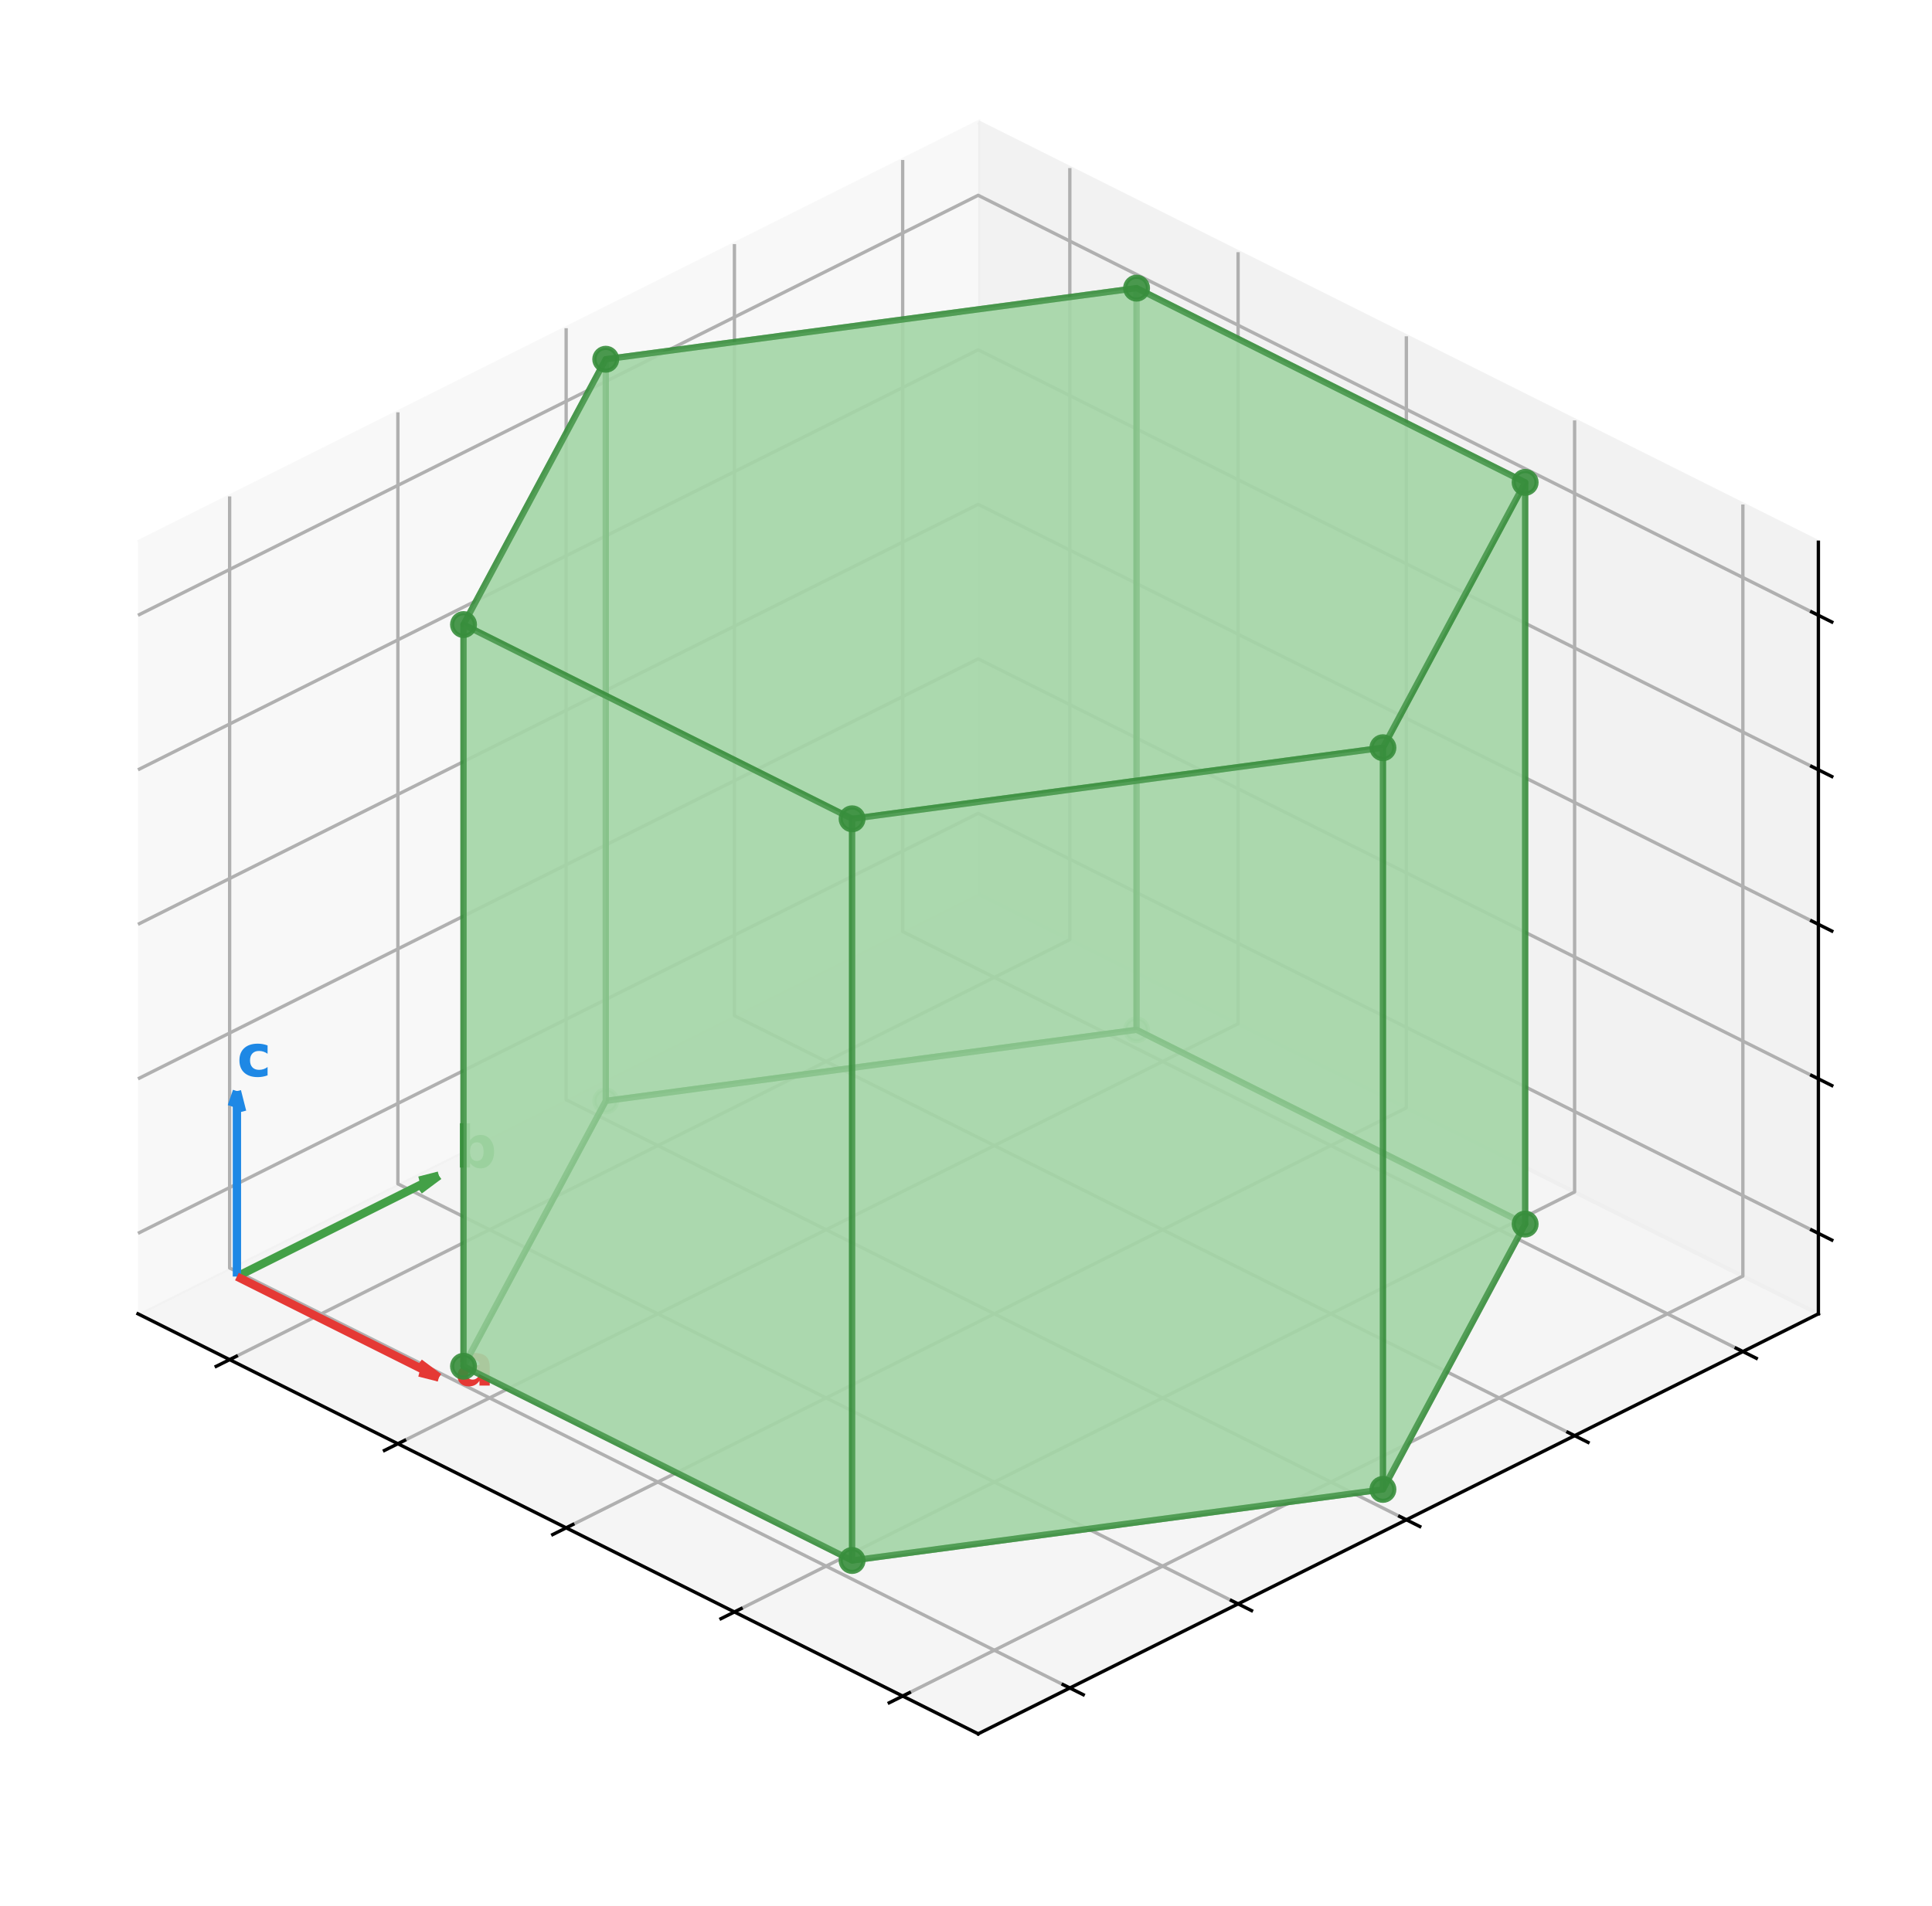
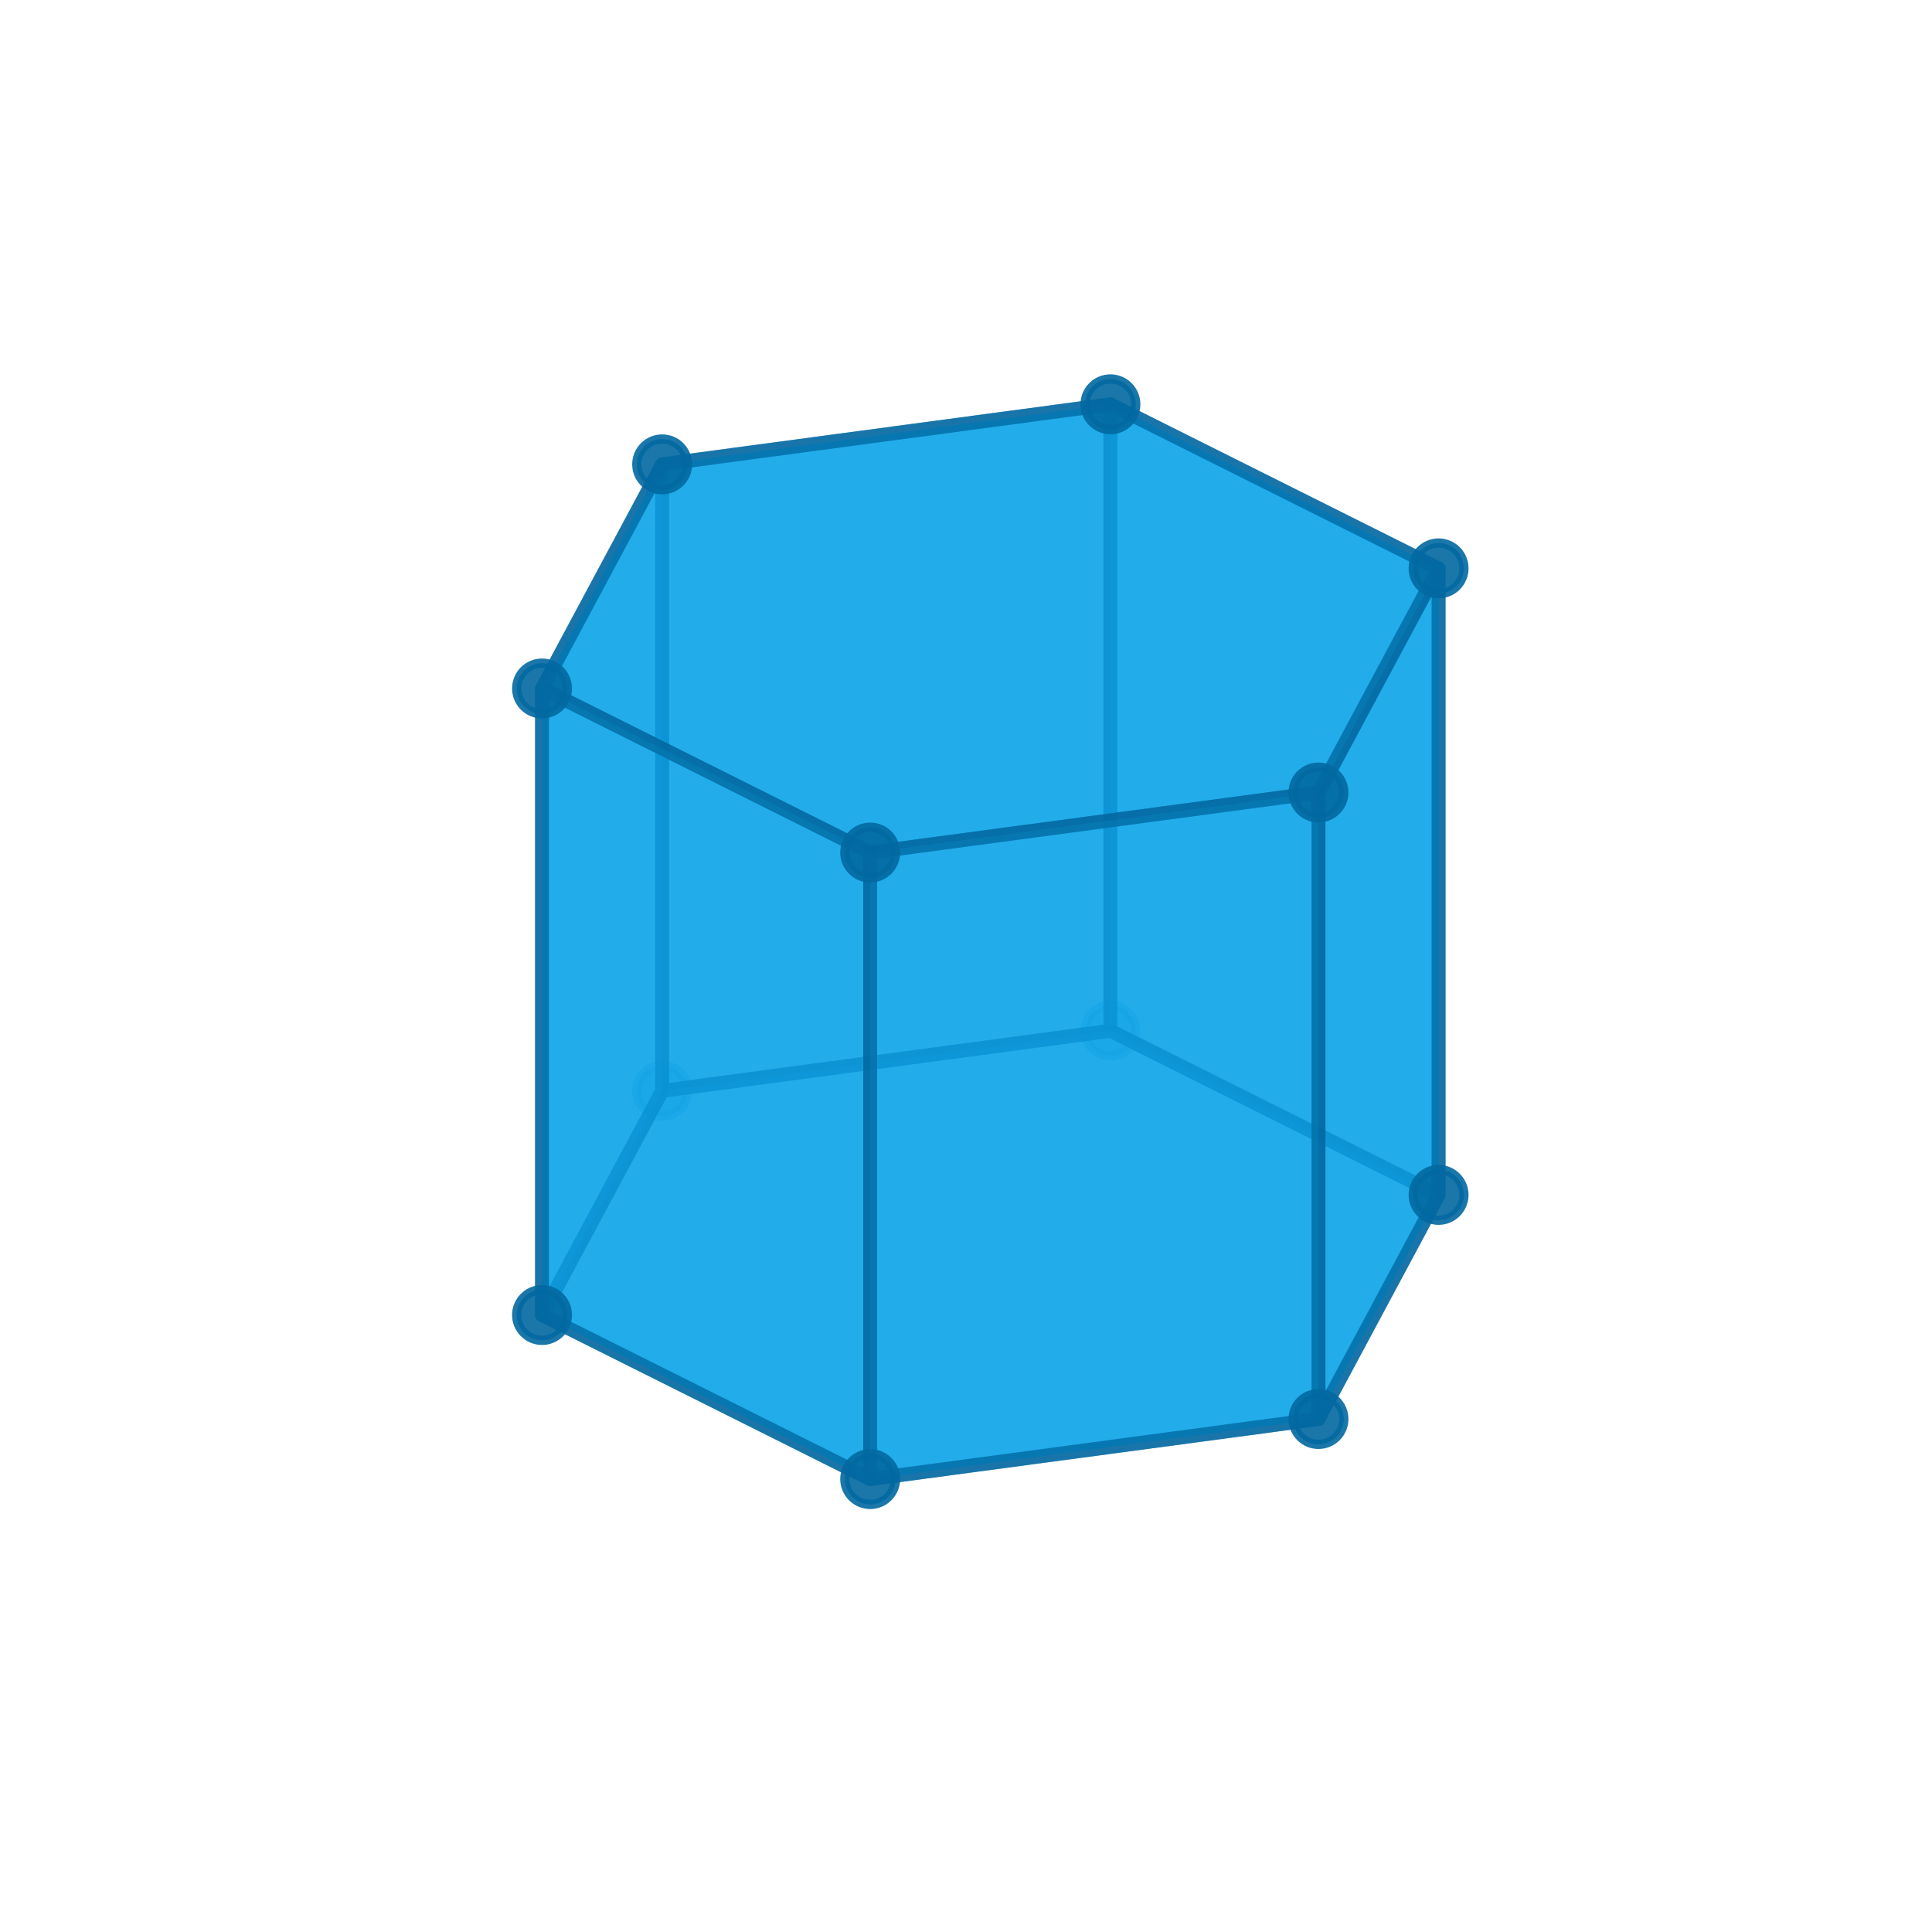
- <svg xmlns="http://www.w3.org/2000/svg" xmlns:xlink="http://www.w3.org/1999/xlink" width="464.059pt" height="457.92pt" viewBox="0 0 464.059 457.92" version="1.1">
+ <svg xmlns="http://www.w3.org/2000/svg" xmlns:xlink="http://www.w3.org/1999/xlink" width="208.8pt" height="208.8pt" viewBox="0 0 208.8 208.8" version="1.1">
  <defs>
    <style type="text/css">*{stroke-linejoin: round; stroke-linecap: butt}</style>
  </defs>
  <g id="figure_1">
    <g id="patch_1">
-       <path d="M 0 457.92  L 464.059 457.92  L 464.059 0  L 0 0  z " style="fill: #ffffff" />
+       <path d="M 0 208.8  L 208.8 208.8  L 208.8 0  L 0 0  z " style="fill: #ffffff" />
    </g>
    <g id="patch_2">
-       <path d="M 7.2 450.72  L 450.72 450.72  L 450.72 7.2  L 7.2 7.2  z " style="fill: #ffffff" />
-     </g>
-     <g id="pane3d_1">
-       <g id="patch_3">
-         <path d="M 33.141 315.655  L 234.954 214.749  L 234.954 29.372  L 33.141 130.278  " style="fill: #f2f2f2; opacity: 0.5; stroke: #f2f2f2; stroke-linejoin: miter" />
-       </g>
-     </g>
-     <g id="pane3d_2">
-       <g id="patch_4">
-         <path d="M 234.954 214.749  L 436.766 315.655  L 436.766 130.278  L 234.954 29.372  " style="fill: #e6e6e6; opacity: 0.5; stroke: #e6e6e6; stroke-linejoin: miter" />
-       </g>
-     </g>
-     <g id="pane3d_3">
-       <g id="patch_5">
-         <path d="M 33.141 315.655  L 234.954 416.561  L 436.766 315.655  L 234.954 214.749  " style="fill: #ececec; opacity: 0.5; stroke: #ececec; stroke-linejoin: miter" />
-       </g>
-     </g>
-     <g id="grid3d_1">
-       <g id="Line3DCollection_1">
-         <path d="M 55.157 326.662  L 256.969 225.756  L 256.969 40.38  " style="fill: none; stroke: #b0b0b0; stroke-width: 0.8" />
-         <path d="M 95.572 346.87  L 297.384 245.964  L 297.384 60.588  " style="fill: none; stroke: #b0b0b0; stroke-width: 0.8" />
-         <path d="M 135.987 367.078  L 337.8 266.172  L 337.8 80.795  " style="fill: none; stroke: #b0b0b0; stroke-width: 0.8" />
-         <path d="M 176.403 387.285  L 378.215 286.379  L 378.215 101.003  " style="fill: none; stroke: #b0b0b0; stroke-width: 0.8" />
-         <path d="M 216.818 407.493  L 418.63 306.587  L 418.63 121.211  " style="fill: none; stroke: #b0b0b0; stroke-width: 0.8" />
-       </g>
-     </g>
-     <g id="grid3d_2">
-       <g id="Line3DCollection_2">
-         <path d="M 55.157 119.271  L 55.157 304.647  L 256.969 405.553  " style="fill: none; stroke: #b0b0b0; stroke-width: 0.8" />
-         <path d="M 95.572 99.063  L 95.572 284.439  L 297.384 385.345  " style="fill: none; stroke: #b0b0b0; stroke-width: 0.8" />
-         <path d="M 135.987 78.855  L 135.987 264.232  L 337.8 365.138  " style="fill: none; stroke: #b0b0b0; stroke-width: 0.8" />
-         <path d="M 176.403 58.648  L 176.403 244.024  L 378.215 344.93  " style="fill: none; stroke: #b0b0b0; stroke-width: 0.8" />
-         <path d="M 216.818 38.44  L 216.818 223.816  L 418.63 324.722  " style="fill: none; stroke: #b0b0b0; stroke-width: 0.8" />
-       </g>
-     </g>
-     <g id="grid3d_3">
-       <g id="Line3DCollection_3">
-         <path d="M 436.766 296.323  L 234.954 195.417  L 33.141 296.323  " style="fill: none; stroke: #b0b0b0; stroke-width: 0.8" />
-         <path d="M 436.766 259.199  L 234.954 158.293  L 33.141 259.199  " style="fill: none; stroke: #b0b0b0; stroke-width: 0.8" />
-         <path d="M 436.766 222.076  L 234.954 121.169  L 33.141 222.076  " style="fill: none; stroke: #b0b0b0; stroke-width: 0.8" />
-         <path d="M 436.766 184.952  L 234.954 84.046  L 33.141 184.952  " style="fill: none; stroke: #b0b0b0; stroke-width: 0.8" />
-         <path d="M 436.766 147.828  L 234.954 46.922  L 33.141 147.828  " style="fill: none; stroke: #b0b0b0; stroke-width: 0.8" />
-       </g>
-     </g>
-     <g id="axis3d_1">
-       <g id="line2d_1">
-         <path d="M 33.141 315.655  L 234.954 416.561  " style="fill: none; stroke: #000000; stroke-width: 0.8; stroke-linecap: square" />
-       </g>
-       <g id="xtick_1">
-         <g id="line2d_2">
-           <path d="M 56.771 325.855  L 51.928 328.277  " style="fill: none; stroke: #000000; stroke-width: 0.8; stroke-linecap: square" />
-         </g>
-       </g>
-       <g id="xtick_2">
-         <g id="line2d_3">
-           <path d="M 97.186 346.063  L 92.343 348.484  " style="fill: none; stroke: #000000; stroke-width: 0.8; stroke-linecap: square" />
-         </g>
-       </g>
-       <g id="xtick_3">
-         <g id="line2d_4">
-           <path d="M 137.602 366.27  L 132.758 368.692  " style="fill: none; stroke: #000000; stroke-width: 0.8; stroke-linecap: square" />
-         </g>
-       </g>
-       <g id="xtick_4">
-         <g id="line2d_5">
-           <path d="M 178.017 386.478  L 173.174 388.9  " style="fill: none; stroke: #000000; stroke-width: 0.8; stroke-linecap: square" />
-         </g>
-       </g>
-       <g id="xtick_5">
-         <g id="line2d_6">
-           <path d="M 218.433 406.686  L 213.589 409.108  " style="fill: none; stroke: #000000; stroke-width: 0.8; stroke-linecap: square" />
-         </g>
-       </g>
-     </g>
-     <g id="axis3d_2">
-       <g id="line2d_7">
-         <path d="M 436.766 315.655  L 234.954 416.561  " style="fill: none; stroke: #000000; stroke-width: 0.8; stroke-linecap: square" />
-       </g>
-       <g id="xtick_6">
-         <g id="line2d_8">
-           <path d="M 255.354 404.746  L 260.198 407.168  " style="fill: none; stroke: #000000; stroke-width: 0.8; stroke-linecap: square" />
-         </g>
-       </g>
-       <g id="xtick_7">
-         <g id="line2d_9">
-           <path d="M 295.77 384.538  L 300.613 386.96  " style="fill: none; stroke: #000000; stroke-width: 0.8; stroke-linecap: square" />
-         </g>
-       </g>
-       <g id="xtick_8">
-         <g id="line2d_10">
-           <path d="M 336.185 364.33  L 341.028 366.752  " style="fill: none; stroke: #000000; stroke-width: 0.8; stroke-linecap: square" />
-         </g>
-       </g>
-       <g id="xtick_9">
-         <g id="line2d_11">
-           <path d="M 376.6 344.123  L 381.444 346.544  " style="fill: none; stroke: #000000; stroke-width: 0.8; stroke-linecap: square" />
-         </g>
-       </g>
-       <g id="xtick_10">
-         <g id="line2d_12">
-           <path d="M 417.016 323.915  L 421.859 326.337  " style="fill: none; stroke: #000000; stroke-width: 0.8; stroke-linecap: square" />
-         </g>
-       </g>
-     </g>
-     <g id="axis3d_3">
-       <g id="line2d_13">
-         <path d="M 436.766 315.655  L 436.766 130.278  " style="fill: none; stroke: #000000; stroke-width: 0.8; stroke-linecap: square" />
-       </g>
-       <g id="xtick_11">
-         <g id="line2d_14">
-           <path d="M 435.151 295.516  L 439.995 297.938  " style="fill: none; stroke: #000000; stroke-width: 0.8; stroke-linecap: square" />
-         </g>
-       </g>
-       <g id="xtick_12">
-         <g id="line2d_15">
-           <path d="M 435.151 258.392  L 439.995 260.814  " style="fill: none; stroke: #000000; stroke-width: 0.8; stroke-linecap: square" />
-         </g>
-       </g>
-       <g id="xtick_13">
-         <g id="line2d_16">
-           <path d="M 435.151 221.268  L 439.995 223.69  " style="fill: none; stroke: #000000; stroke-width: 0.8; stroke-linecap: square" />
-         </g>
-       </g>
-       <g id="xtick_14">
-         <g id="line2d_17">
-           <path d="M 435.151 184.144  L 439.995 186.566  " style="fill: none; stroke: #000000; stroke-width: 0.8; stroke-linecap: square" />
-         </g>
-       </g>
-       <g id="xtick_15">
-         <g id="line2d_18">
-           <path d="M 435.151 147.02  L 439.995 149.442  " style="fill: none; stroke: #000000; stroke-width: 0.8; stroke-linecap: square" />
-         </g>
-       </g>
+       <path d="M 7.2 201.6  L 201.6 201.6  L 201.6 7.2  L 7.2 7.2  z " style="fill: #ffffff" />
    </g>
    <g id="axes_1">
      <g id="Path3DCollection_1">
        <defs>
-           <path id="C0_0_7b20042950" d="M 0 2.739  C 0.726 2.739 1.423 2.45 1.936 1.936  C 2.45 1.423 2.739 0.726 2.739 -0  C 2.739 -0.726 2.45 -1.423 1.936 -1.936  C 1.423 -2.45 0.726 -2.739 0 -2.739  C -0.726 -2.739 -1.423 -2.45 -1.936 -1.936  C -2.45 -1.423 -2.739 -0.726 -2.739 0  C -2.739 0.726 -2.45 1.423 -1.936 1.936  C -1.423 2.45 -0.726 2.739 0 2.739  z " />
+           <path id="C0_0_f9326cdef5" d="M 0 2.739  C 0.726 2.739 1.423 2.45 1.936 1.936  C 2.45 1.423 2.739 0.726 2.739 -0  C 2.739 -0.726 2.45 -1.423 1.936 -1.936  C 1.423 -2.45 0.726 -2.739 0 -2.739  C -0.726 -2.739 -1.423 -2.45 -1.936 -1.936  C -2.45 -1.423 -2.739 -0.726 -2.739 0  C -2.739 0.726 -2.45 1.423 -1.936 1.936  C -1.423 2.45 -0.726 2.739 0 2.739  z " />
        </defs>
-         <g clip-path="url(#p1bd49e17db)">
-           <use xlink:href="#C0_0_7b20042950" x="272.997" y="247.424" style="fill: #388e3c; fill-opacity: 0.3; stroke: #388e3c; stroke-opacity: 0.3" />
+         <g clip-path="url(#p37908096ac)">
+           <use xlink:href="#C0_0_f9326cdef5" x="120.008" y="111.405" style="fill: #0369a1; fill-opacity: 0.3; stroke: #0369a1; stroke-opacity: 0.3" />
        </g>
-         <g clip-path="url(#p1bd49e17db)">
-           <use xlink:href="#C0_0_7b20042950" x="145.498" y="264.505" style="fill: #388e3c; fill-opacity: 0.3; stroke: #388e3c; stroke-opacity: 0.3" />
+         <g clip-path="url(#p37908096ac)">
+           <use xlink:href="#C0_0_f9326cdef5" x="71.561" y="117.895" style="fill: #0369a1; fill-opacity: 0.3; stroke: #0369a1; stroke-opacity: 0.3" />
        </g>
      </g>
-       <g id="text_1">
-         <g style="fill: #e53935" transform="translate(109.2857 332.8919) scale(0.14 -0.14)">
-           <defs>
-             <path id="DejaVuSans-Bold-61" d="M 2106 1575  Q 1756 1575 1579 1456  Q 1403 1338 1403 1106  Q 1403 894 1545 773  Q 1688 653 1941 653  Q 2256 653 2472 879  Q 2688 1106 2688 1447  L 2688 1575  L 2106 1575  z M 3816 1997  L 3816 0  L 2688 0  L 2688 519  Q 2463 200 2181 54  Q 1900 -91 1497 -91  Q 953 -91 614 226  Q 275 544 275 1050  Q 275 1666 698 1953  Q 1122 2241 2028 2241  L 2688 2241  L 2688 2328  Q 2688 2594 2478 2717  Q 2269 2841 1825 2841  Q 1466 2841 1156 2769  Q 847 2697 581 2553  L 581 3406  Q 941 3494 1303 3539  Q 1666 3584 2028 3584  Q 2975 3584 3395 3211  Q 3816 2838 3816 1997  z " transform="scale(0.015625)" />
-           </defs>
-           <use xlink:href="#DejaVuSans-Bold-61" />
-         </g>
-       </g>
-       <g id="text_2">
-         <g style="fill: #43a047" transform="translate(109.2857 280.5135) scale(0.14 -0.14)">
-           <defs>
-             <path id="DejaVuSans-Bold-62" d="M 2400 722  Q 2759 722 2948 984  Q 3138 1247 3138 1747  Q 3138 2247 2948 2509  Q 2759 2772 2400 2772  Q 2041 2772 1848 2508  Q 1656 2244 1656 1747  Q 1656 1250 1848 986  Q 2041 722 2400 722  z M 1656 2988  Q 1888 3294 2169 3439  Q 2450 3584 2816 3584  Q 3463 3584 3878 3070  Q 4294 2556 4294 1747  Q 4294 938 3878 423  Q 3463 -91 2816 -91  Q 2450 -91 2169 54  Q 1888 200 1656 506  L 1656 0  L 538 0  L 538 4863  L 1656 4863  L 1656 2988  z " transform="scale(0.015625)" />
-           </defs>
-           <use xlink:href="#DejaVuSans-Bold-62" />
-         </g>
-       </g>
-       <g id="text_3">
-         <g style="fill: #1e88e5" transform="translate(56.90727 258.59) scale(0.14 -0.14)">
-           <defs>
-             <path id="DejaVuSans-Bold-63" d="M 3366 3391  L 3366 2478  Q 3138 2634 2908 2709  Q 2678 2784 2431 2784  Q 1963 2784 1702 2511  Q 1441 2238 1441 1747  Q 1441 1256 1702 982  Q 1963 709 2431 709  Q 2694 709 2930 787  Q 3166 866 3366 1019  L 3366 103  Q 3103 6 2833 -42  Q 2563 -91 2291 -91  Q 1344 -91 809 395  Q 275 881 275 1747  Q 275 2613 809 3098  Q 1344 3584 2291 3584  Q 2566 3584 2833 3536  Q 3100 3488 3366 3391  z " transform="scale(0.015625)" />
-           </defs>
-           <use xlink:href="#DejaVuSans-Bold-63" />
-         </g>
-       </g>
-       <g id="Line3DCollection_4">
-         <path d="M 105.406 282.453  L 56.907 306.703  " clip-path="url(#p1bd49e17db)" style="fill: none; stroke: #43a047; stroke-width: 2" />
-         <path d="M 105.406 282.453  L 100.721 285.949  " clip-path="url(#p1bd49e17db)" style="fill: none; stroke: #43a047; stroke-width: 2" />
-         <path d="M 105.406 282.453  L 100.721 283.643  " clip-path="url(#p1bd49e17db)" style="fill: none; stroke: #43a047; stroke-width: 2" />
-       </g>
-       <g id="Line3DCollection_5">
-         <path d="M 56.907 262.154  L 56.907 306.703  " clip-path="url(#p1bd49e17db)" style="fill: none; stroke: #1e88e5; stroke-width: 2" />
-         <path d="M 56.907 262.154  L 55.652 265.829  " clip-path="url(#p1bd49e17db)" style="fill: none; stroke: #1e88e5; stroke-width: 2" />
-         <path d="M 56.907 262.154  L 58.163 267.085  " clip-path="url(#p1bd49e17db)" style="fill: none; stroke: #1e88e5; stroke-width: 2" />
-       </g>
-       <g id="Line3DCollection_6">
-         <path d="M 105.406 330.952  L 56.907 306.703  " clip-path="url(#p1bd49e17db)" style="fill: none; stroke: #e53935; stroke-width: 2" />
-         <path d="M 105.406 330.952  L 100.721 329.763  " clip-path="url(#p1bd49e17db)" style="fill: none; stroke: #e53935; stroke-width: 2" />
-         <path d="M 105.406 330.952  L 100.721 327.457  " clip-path="url(#p1bd49e17db)" style="fill: none; stroke: #e53935; stroke-width: 2" />
-       </g>
      <g id="Poly3DCollection_1">
-         <path d="M 272.997 69.229  L 272.997 247.424  L 145.498 264.505  L 145.498 86.31  z " clip-path="url(#p1bd49e17db)" style="fill: #a5d6a7; fill-opacity: 0.7; stroke: #388e3c; stroke-opacity: 0.7; stroke-width: 1.5" />
-         <path d="M 272.997 69.229  L 366.332 115.896  L 366.332 294.091  L 272.997 247.424  z " clip-path="url(#p1bd49e17db)" style="fill: #a5d6a7; fill-opacity: 0.7; stroke: #388e3c; stroke-opacity: 0.7; stroke-width: 1.5" />
-         <path d="M 145.498 264.505  L 272.997 247.424  L 366.332 294.091  L 332.169 357.841  L 204.67 374.922  L 111.335 328.255  z " clip-path="url(#p1bd49e17db)" style="fill: #a5d6a7; fill-opacity: 0.7; stroke: #388e3c; stroke-opacity: 0.7; stroke-width: 1.5" />
-         <path d="M 145.498 264.505  L 111.335 328.255  L 111.335 150.06  L 145.498 86.31  z " clip-path="url(#p1bd49e17db)" style="fill: #a5d6a7; fill-opacity: 0.7; stroke: #388e3c; stroke-opacity: 0.7; stroke-width: 1.5" />
-         <path d="M 332.169 179.646  L 332.169 357.841  L 366.332 294.091  L 366.332 115.896  z " clip-path="url(#p1bd49e17db)" style="fill: #a5d6a7; fill-opacity: 0.7; stroke: #388e3c; stroke-opacity: 0.7; stroke-width: 1.5" />
-         <path d="M 204.67 196.727  L 332.169 179.646  L 366.332 115.896  L 272.997 69.229  L 145.498 86.31  L 111.335 150.06  z " clip-path="url(#p1bd49e17db)" style="fill: #a5d6a7; fill-opacity: 0.7; stroke: #388e3c; stroke-opacity: 0.7; stroke-width: 1.5" />
-         <path d="M 111.335 150.06  L 111.335 328.255  L 204.67 374.922  L 204.67 196.727  z " clip-path="url(#p1bd49e17db)" style="fill: #a5d6a7; fill-opacity: 0.7; stroke: #388e3c; stroke-opacity: 0.7; stroke-width: 1.5" />
-         <path d="M 204.67 196.727  L 204.67 374.922  L 332.169 357.841  L 332.169 179.646  z " clip-path="url(#p1bd49e17db)" style="fill: #a5d6a7; fill-opacity: 0.7; stroke: #388e3c; stroke-opacity: 0.7; stroke-width: 1.5" />
+         <path d="M 120.008 43.694  L 120.008 111.405  L 71.561 117.895  L 71.561 50.185  z " clip-path="url(#p37908096ac)" style="fill: #0ea5e9; fill-opacity: 0.7; stroke: #0369a1; stroke-opacity: 0.7; stroke-width: 1.5" />
+         <path d="M 120.008 43.694  L 155.474 61.427  L 155.474 129.138  L 120.008 111.405  z " clip-path="url(#p37908096ac)" style="fill: #0ea5e9; fill-opacity: 0.7; stroke: #0369a1; stroke-opacity: 0.7; stroke-width: 1.5" />
+         <path d="M 71.561 117.895  L 120.008 111.405  L 155.474 129.138  L 142.493 153.361  L 94.046 159.852  L 58.58 142.119  z " clip-path="url(#p37908096ac)" style="fill: #0ea5e9; fill-opacity: 0.7; stroke: #0369a1; stroke-opacity: 0.7; stroke-width: 1.5" />
+         <path d="M 71.561 117.895  L 58.58 142.119  L 58.58 74.408  L 71.561 50.185  z " clip-path="url(#p37908096ac)" style="fill: #0ea5e9; fill-opacity: 0.7; stroke: #0369a1; stroke-opacity: 0.7; stroke-width: 1.5" />
+         <path d="M 142.493 85.651  L 142.493 153.361  L 155.474 129.138  L 155.474 61.427  z " clip-path="url(#p37908096ac)" style="fill: #0ea5e9; fill-opacity: 0.7; stroke: #0369a1; stroke-opacity: 0.7; stroke-width: 1.5" />
+         <path d="M 94.046 92.141  L 142.493 85.651  L 155.474 61.427  L 120.008 43.694  L 71.561 50.185  L 58.58 74.408  z " clip-path="url(#p37908096ac)" style="fill: #0ea5e9; fill-opacity: 0.7; stroke: #0369a1; stroke-opacity: 0.7; stroke-width: 1.5" />
+         <path d="M 58.58 74.408  L 58.58 142.119  L 94.046 159.852  L 94.046 92.141  z " clip-path="url(#p37908096ac)" style="fill: #0ea5e9; fill-opacity: 0.7; stroke: #0369a1; stroke-opacity: 0.7; stroke-width: 1.5" />
+         <path d="M 94.046 92.141  L 94.046 159.852  L 142.493 153.361  L 142.493 85.651  z " clip-path="url(#p37908096ac)" style="fill: #0ea5e9; fill-opacity: 0.7; stroke: #0369a1; stroke-opacity: 0.7; stroke-width: 1.5" />
      </g>
      <g id="Path3DCollection_2">
        <defs>
-           <path id="C1_0_c66ac0febb" d="M 0 2.739  C 0.726 2.739 1.423 2.45 1.936 1.936  C 2.45 1.423 2.739 0.726 2.739 -0  C 2.739 -0.726 2.45 -1.423 1.936 -1.936  C 1.423 -2.45 0.726 -2.739 0 -2.739  C -0.726 -2.739 -1.423 -2.45 -1.936 -1.936  C -2.45 -1.423 -2.739 -0.726 -2.739 0  C -2.739 0.726 -2.45 1.423 -1.936 1.936  C -1.423 2.45 -0.726 2.739 0 2.739  z " />
+           <path id="C1_0_f38438abd6" d="M 0 2.739  C 0.726 2.739 1.423 2.45 1.936 1.936  C 2.45 1.423 2.739 0.726 2.739 -0  C 2.739 -0.726 2.45 -1.423 1.936 -1.936  C 1.423 -2.45 0.726 -2.739 0 -2.739  C -0.726 -2.739 -1.423 -2.45 -1.936 -1.936  C -2.45 -1.423 -2.739 -0.726 -2.739 0  C -2.739 0.726 -2.45 1.423 -1.936 1.936  C -1.423 2.45 -0.726 2.739 0 2.739  z " />
        </defs>
-         <g clip-path="url(#p1bd49e17db)">
-           <use xlink:href="#C1_0_c66ac0febb" x="366.332" y="294.091" style="fill: #388e3c; fill-opacity: 0.9; stroke: #388e3c; stroke-opacity: 0.9" />
+         <g clip-path="url(#p37908096ac)">
+           <use xlink:href="#C1_0_f38438abd6" x="155.474" y="129.138" style="fill: #0369a1; fill-opacity: 0.9; stroke: #0369a1; stroke-opacity: 0.9" />
        </g>
-         <g clip-path="url(#p1bd49e17db)">
-           <use xlink:href="#C1_0_c66ac0febb" x="272.997" y="69.229" style="fill: #388e3c; fill-opacity: 0.9; stroke: #388e3c; stroke-opacity: 0.9" />
+         <g clip-path="url(#p37908096ac)">
+           <use xlink:href="#C1_0_f38438abd6" x="120.008" y="43.694" style="fill: #0369a1; fill-opacity: 0.9; stroke: #0369a1; stroke-opacity: 0.9" />
        </g>
-         <g clip-path="url(#p1bd49e17db)">
-           <use xlink:href="#C1_0_c66ac0febb" x="145.498" y="86.31" style="fill: #388e3c; fill-opacity: 0.9; stroke: #388e3c; stroke-opacity: 0.9" />
+         <g clip-path="url(#p37908096ac)">
+           <use xlink:href="#C1_0_f38438abd6" x="71.561" y="50.185" style="fill: #0369a1; fill-opacity: 0.9; stroke: #0369a1; stroke-opacity: 0.9" />
        </g>
-         <g clip-path="url(#p1bd49e17db)">
-           <use xlink:href="#C1_0_c66ac0febb" x="111.335" y="328.255" style="fill: #388e3c; fill-opacity: 0.9; stroke: #388e3c; stroke-opacity: 0.9" />
+         <g clip-path="url(#p37908096ac)">
+           <use xlink:href="#C1_0_f38438abd6" x="58.58" y="142.119" style="fill: #0369a1; fill-opacity: 0.9; stroke: #0369a1; stroke-opacity: 0.9" />
        </g>
-         <g clip-path="url(#p1bd49e17db)">
-           <use xlink:href="#C1_0_c66ac0febb" x="366.332" y="115.896" style="fill: #388e3c; fill-opacity: 0.9; stroke: #388e3c; stroke-opacity: 0.9" />
+         <g clip-path="url(#p37908096ac)">
+           <use xlink:href="#C1_0_f38438abd6" x="155.474" y="61.427" style="fill: #0369a1; fill-opacity: 0.9; stroke: #0369a1; stroke-opacity: 0.9" />
        </g>
-         <g clip-path="url(#p1bd49e17db)">
-           <use xlink:href="#C1_0_c66ac0febb" x="332.169" y="357.841" style="fill: #388e3c; fill-opacity: 0.9; stroke: #388e3c; stroke-opacity: 0.9" />
+         <g clip-path="url(#p37908096ac)">
+           <use xlink:href="#C1_0_f38438abd6" x="142.493" y="153.361" style="fill: #0369a1; fill-opacity: 0.9; stroke: #0369a1; stroke-opacity: 0.9" />
        </g>
-         <g clip-path="url(#p1bd49e17db)">
-           <use xlink:href="#C1_0_c66ac0febb" x="204.67" y="374.922" style="fill: #388e3c; fill-opacity: 0.9; stroke: #388e3c; stroke-opacity: 0.9" />
+         <g clip-path="url(#p37908096ac)">
+           <use xlink:href="#C1_0_f38438abd6" x="94.046" y="159.852" style="fill: #0369a1; fill-opacity: 0.9; stroke: #0369a1; stroke-opacity: 0.9" />
        </g>
-         <g clip-path="url(#p1bd49e17db)">
-           <use xlink:href="#C1_0_c66ac0febb" x="111.335" y="150.06" style="fill: #388e3c; fill-opacity: 0.9; stroke: #388e3c; stroke-opacity: 0.9" />
+         <g clip-path="url(#p37908096ac)">
+           <use xlink:href="#C1_0_f38438abd6" x="58.58" y="74.408" style="fill: #0369a1; fill-opacity: 0.9; stroke: #0369a1; stroke-opacity: 0.9" />
        </g>
-         <g clip-path="url(#p1bd49e17db)">
-           <use xlink:href="#C1_0_c66ac0febb" x="332.169" y="179.646" style="fill: #388e3c; fill-opacity: 0.9; stroke: #388e3c; stroke-opacity: 0.9" />
+         <g clip-path="url(#p37908096ac)">
+           <use xlink:href="#C1_0_f38438abd6" x="142.493" y="85.651" style="fill: #0369a1; fill-opacity: 0.9; stroke: #0369a1; stroke-opacity: 0.9" />
        </g>
-         <g clip-path="url(#p1bd49e17db)">
-           <use xlink:href="#C1_0_c66ac0febb" x="204.67" y="196.727" style="fill: #388e3c; fill-opacity: 0.9; stroke: #388e3c; stroke-opacity: 0.9" />
+         <g clip-path="url(#p37908096ac)">
+           <use xlink:href="#C1_0_f38438abd6" x="94.046" y="92.141" style="fill: #0369a1; fill-opacity: 0.9; stroke: #0369a1; stroke-opacity: 0.9" />
        </g>
      </g>
    </g>
  </g>
  <defs>
-     <clipPath id="p1bd49e17db">
-       <rect x="7.2" y="7.2" width="443.52" height="443.52" />
+     <clipPath id="p37908096ac">
+       <rect x="7.2" y="7.2" width="194.4" height="194.4" />
    </clipPath>
  </defs>
</svg>
